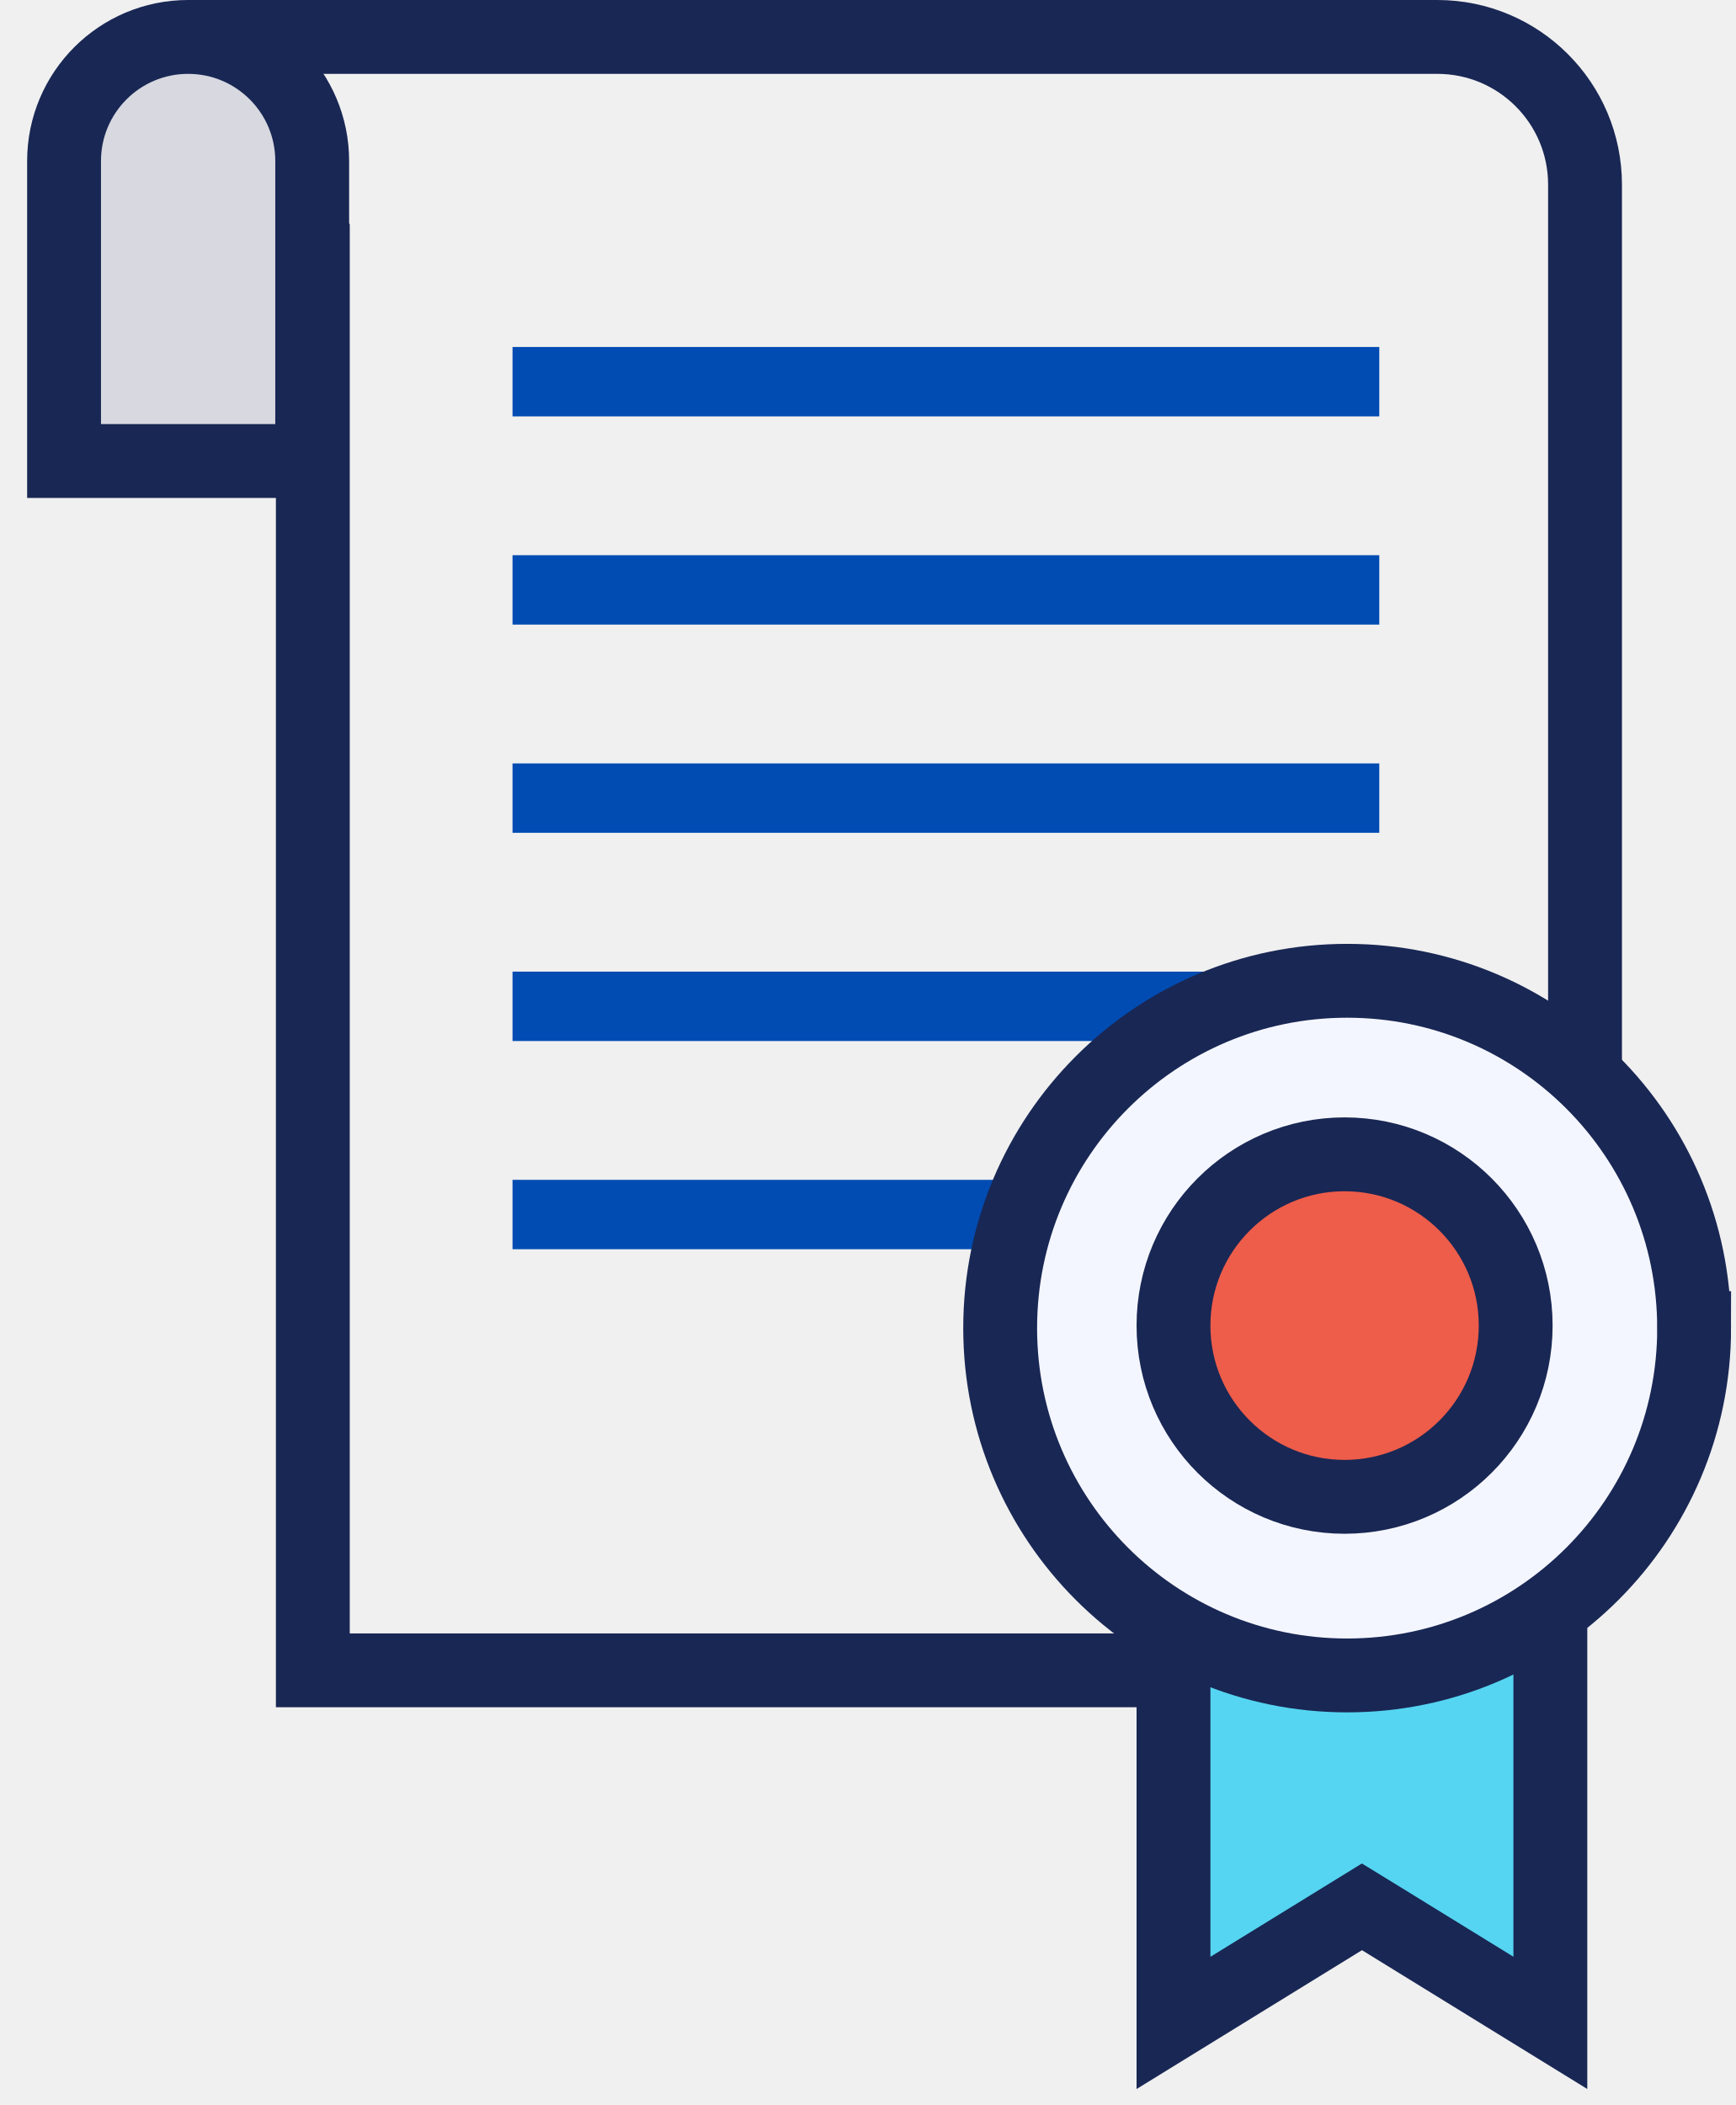
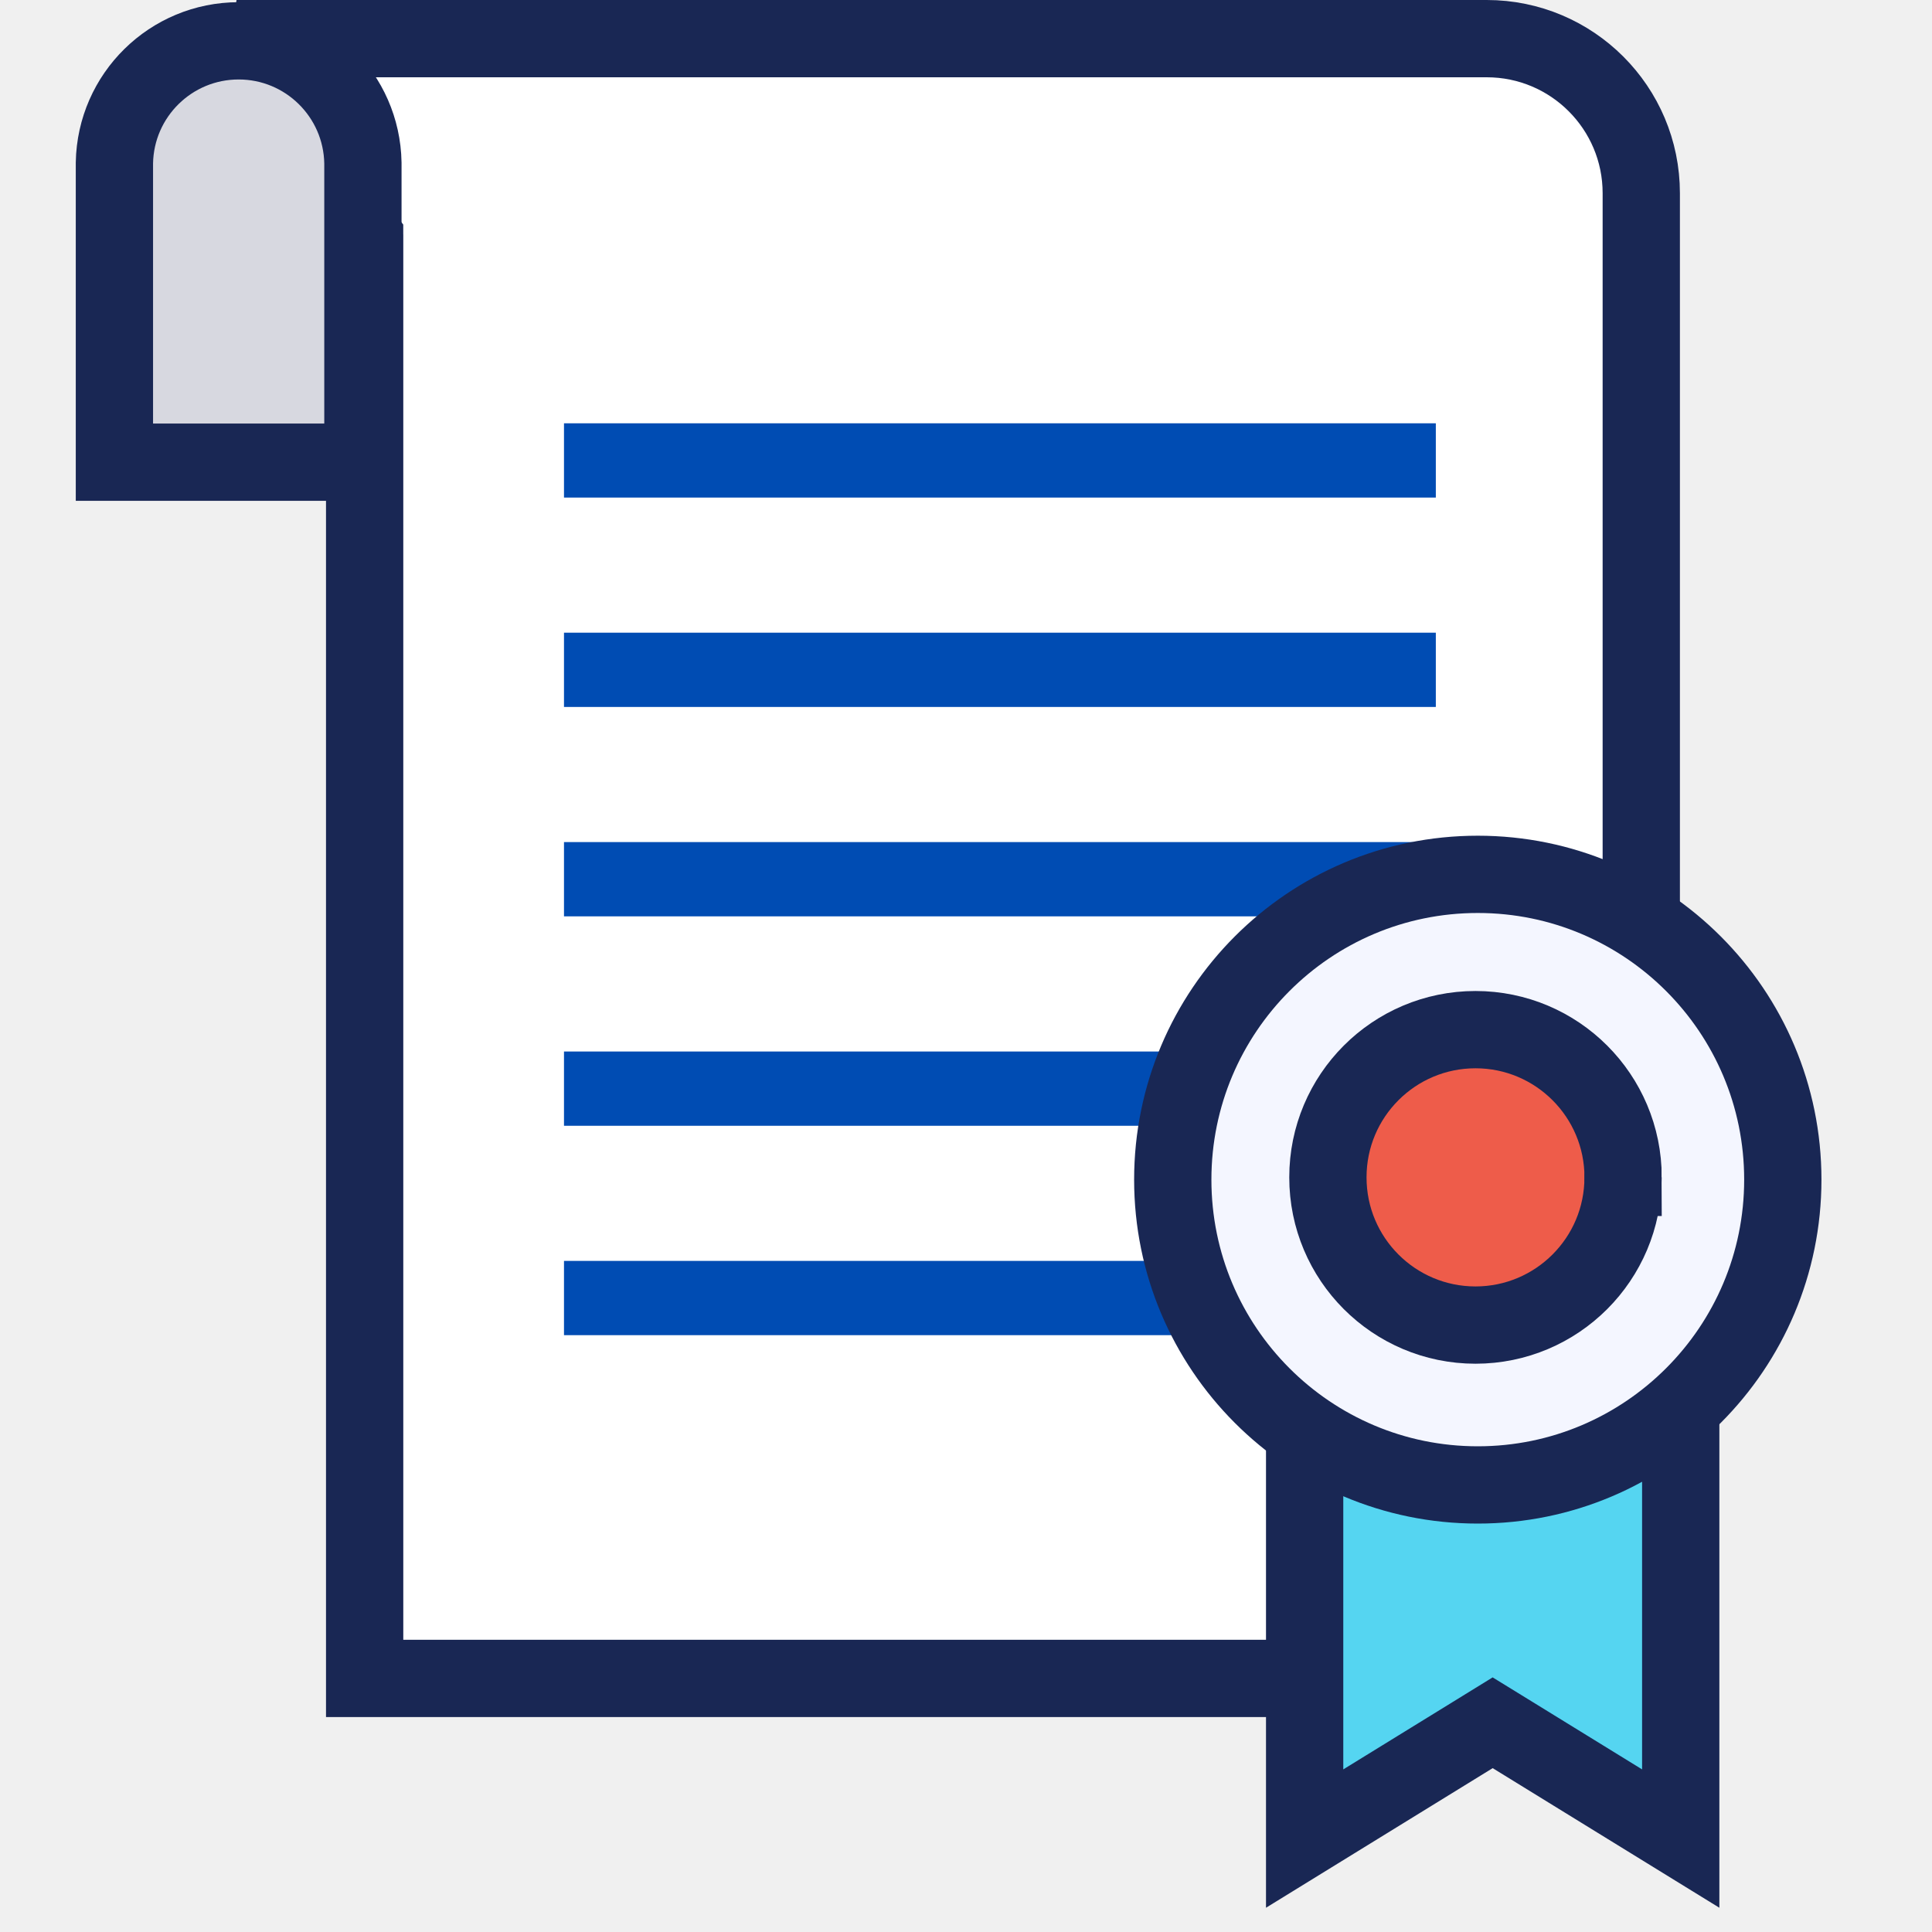
- <svg xmlns="http://www.w3.org/2000/svg" width="47" height="57" viewBox="0 0 47 57" fill="none">
-   <path fill="#004CB3" d="M13.88 15.034h23.473v1.879H13.88zm0 11.276h23.473v1.879H13.88zm0 5.638h23.473v1.879H13.88zm0-22.552h23.473v1.879H13.88zm0 11.276h23.473v1.879H13.88z" />
-   <path d="M8.472 6.742v-.333l-.2-.267-2.63-3.51L5.913 1h33.012a4 4 0 014 4v35.23a5 5 0 01-5 5H8.472V6.742z" stroke="#192754" stroke-width="2" />
-   <path d="M1.735 4.36a3.36 3.36 0 116.72 0v8.124h-6.72V4.36z" fill="#D7D8E0" stroke="#192754" stroke-width="2" />
-   <path d="M31.78 54.776V38.774h10.206v16.002l-4.578-2.82-.525-.322-.524.323-4.579 2.82z" fill="#55D5F1" stroke="#192754" stroke-width="2" />
-   <path d="M45.88 35.963c0 5.195-4.209 9.405-9.398 9.405-5.188 0-9.396-4.21-9.396-9.405 0-5.195 4.208-9.405 9.397-9.405 5.188 0 9.396 4.21 9.396 9.405z" fill="#F4F6FF" stroke="#192754" stroke-width="2" />
-   <path d="M41.047 35.895a4.636 4.636 0 01-4.633 4.637 4.636 4.636 0 01-4.634-4.637 4.636 4.636 0 014.634-4.638 4.636 4.636 0 014.633 4.638z" fill="#EE5C4A" stroke="#192754" stroke-width="2" />
+ <svg xmlns="http://www.w3.org/2000/svg" width="50" height="50" viewBox="0 0 50 50" fill="none">
+   <path d="M9.436 6.48v-.333l-.2-.266L6.719 2.52 6.97 1h31.506a4 4 0 014 4v33.438a5 5 0 01-5 5H9.437V6.481z" fill="#fff" stroke="#192754" stroke-width="2" />
+   <path fill="#004CB3" d="M14.596 16.374h22.563v1.922H14.596zm0 10.839h22.563v1.922H14.596zm0 5.419h22.563v1.922H14.596zm0-21.677h22.563v1.922H14.596zm0 10.838h22.563v1.922H14.596z" />
+   <path d="M9.392 4.216v7.745H2.961V4.216a3.216 3.216 0 016.431 0z" fill="#D7D8E0" stroke="#192754" stroke-width="2" />
+   <path d="M33.764 47.582V32.308h9.733v15.274l-4.342-2.674-.525-.323-.524.323-4.342 2.674z" fill="#55D5F1" stroke="#192754" stroke-width="2" />
+   <path d="M46.139 30.529c0 4.364-3.535 7.901-7.894 7.901-4.36 0-7.894-3.537-7.894-7.901s3.535-7.901 7.894-7.901 7.894 3.537 7.894 7.9z" fill="#F4F6FF" stroke="#192754" stroke-width="2" />
+   <path d="M42.005 30.47a3.821 3.821 0 01-3.819 3.823 3.821 3.821 0 01-3.82-3.823 3.821 3.821 0 013.82-3.823 3.822 3.822 0 013.82 3.823z" fill="#EE5C4A" stroke="#192754" stroke-width="2" />
</svg>
